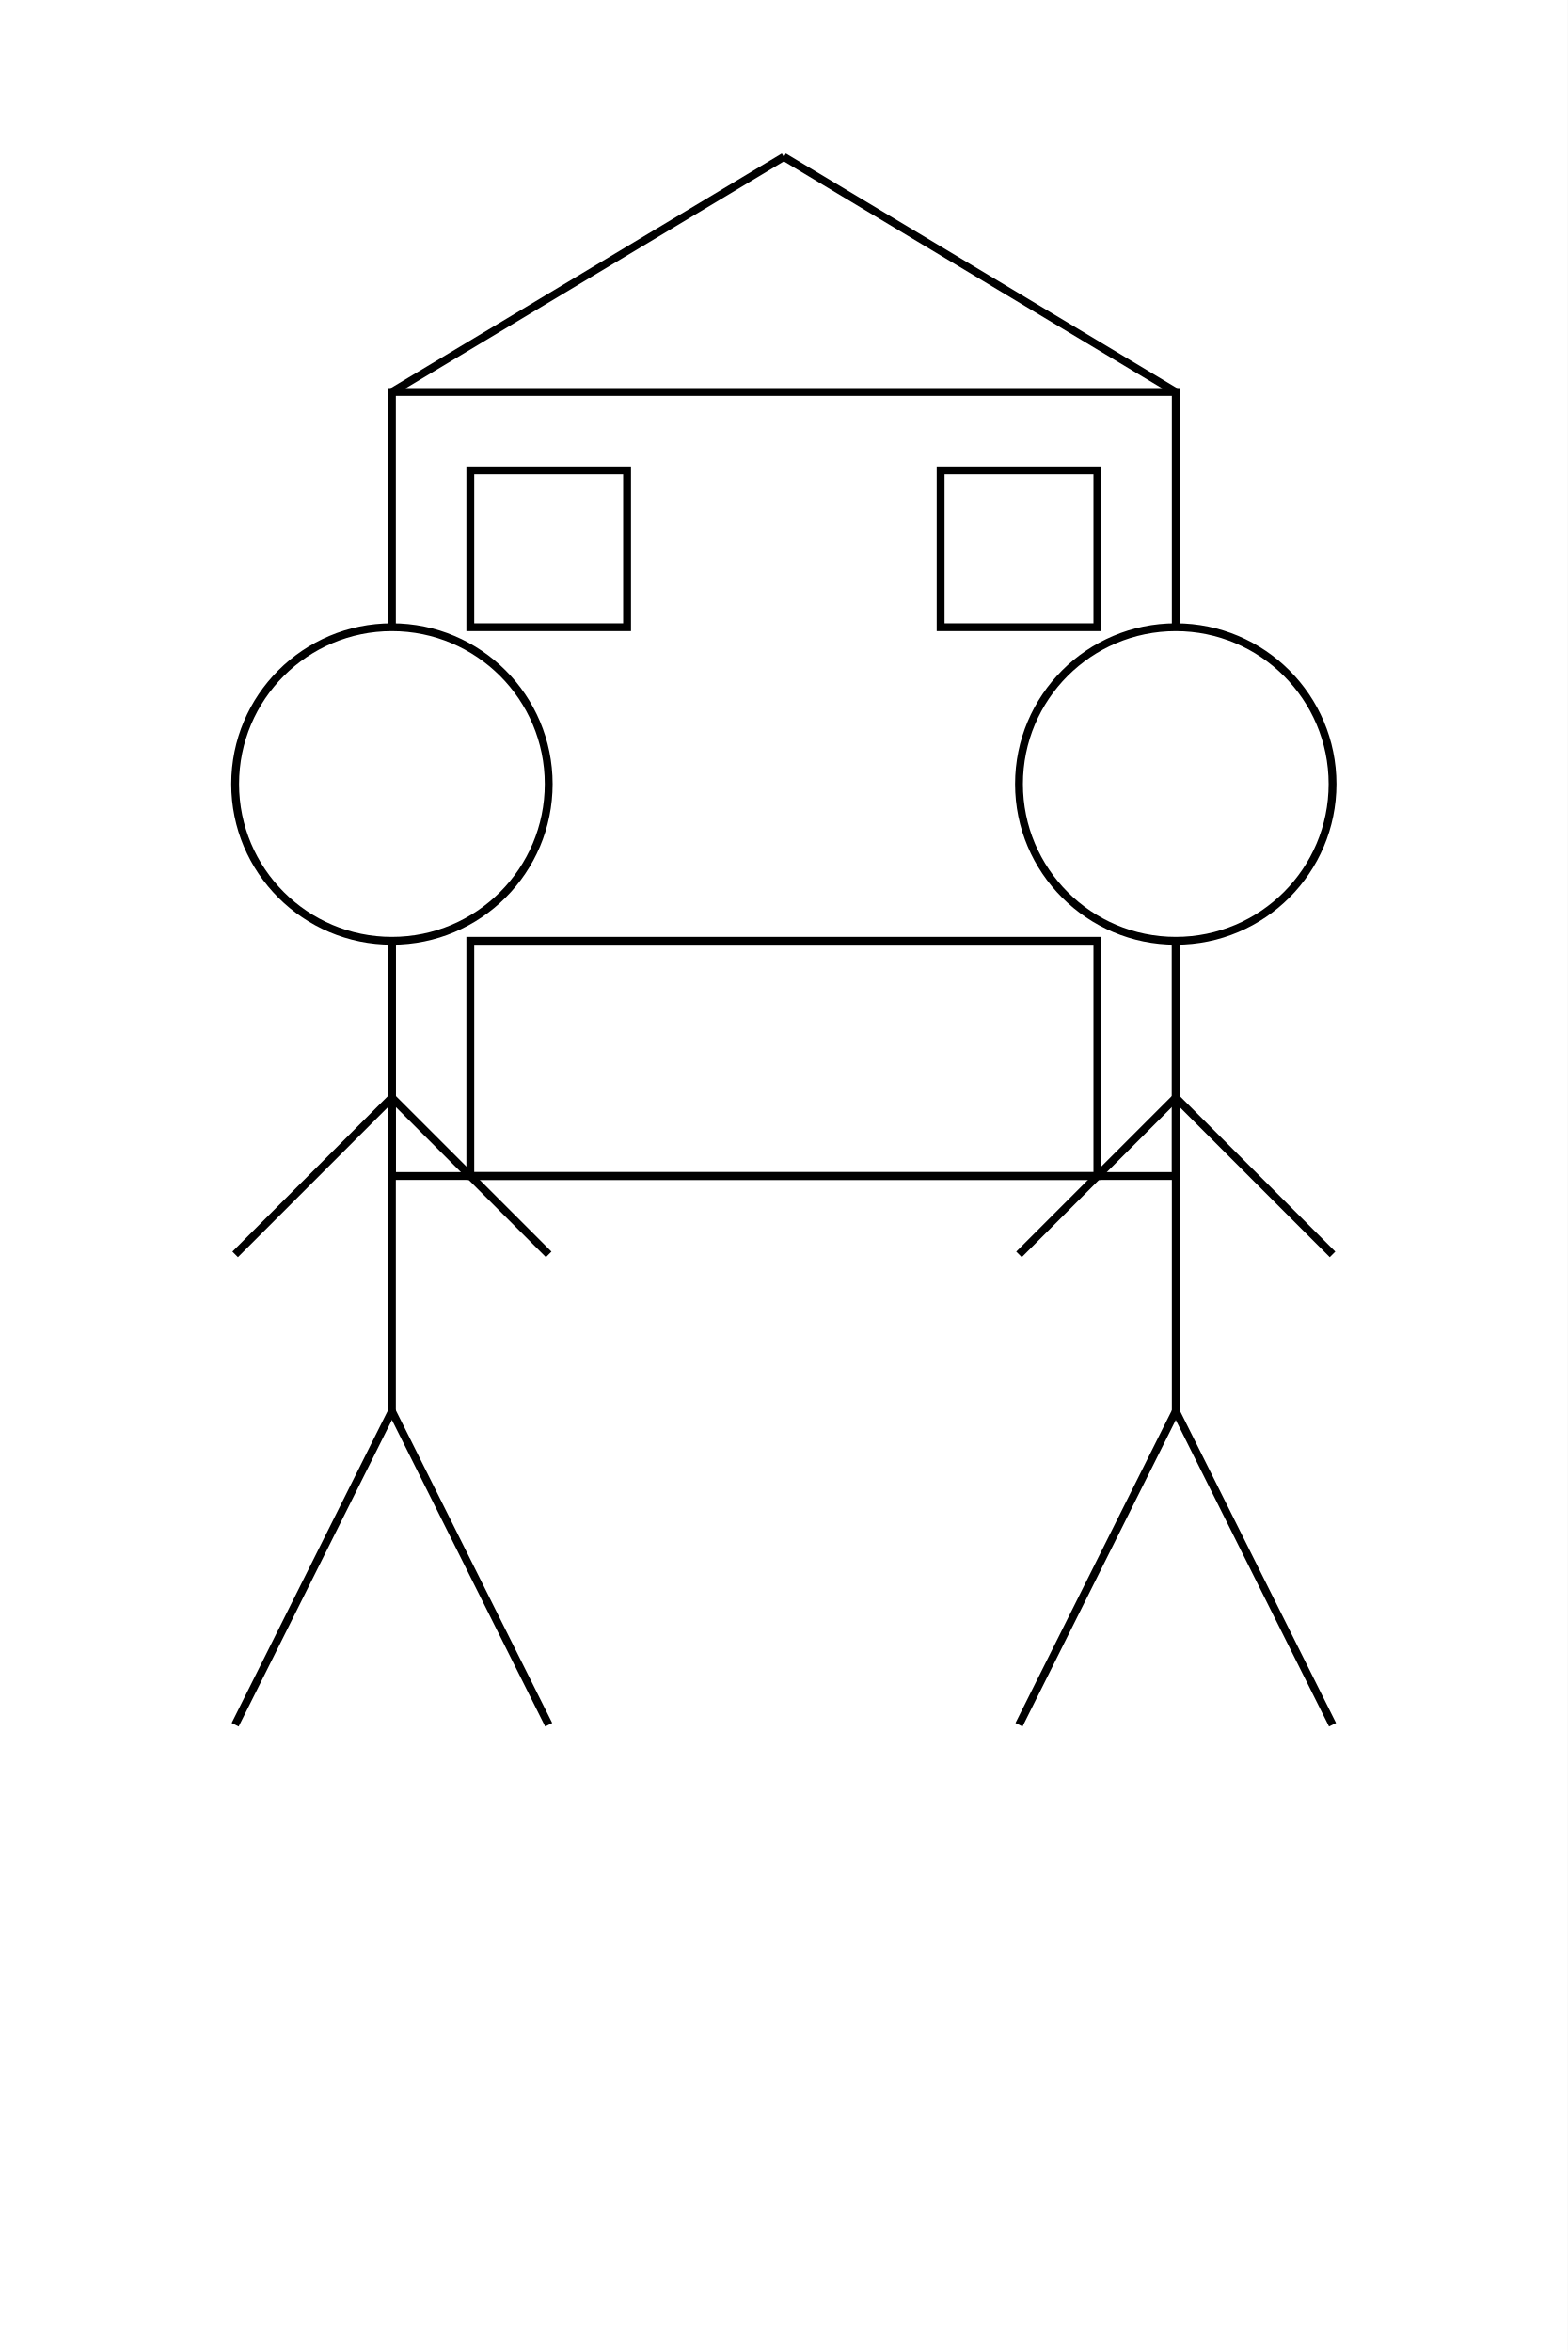
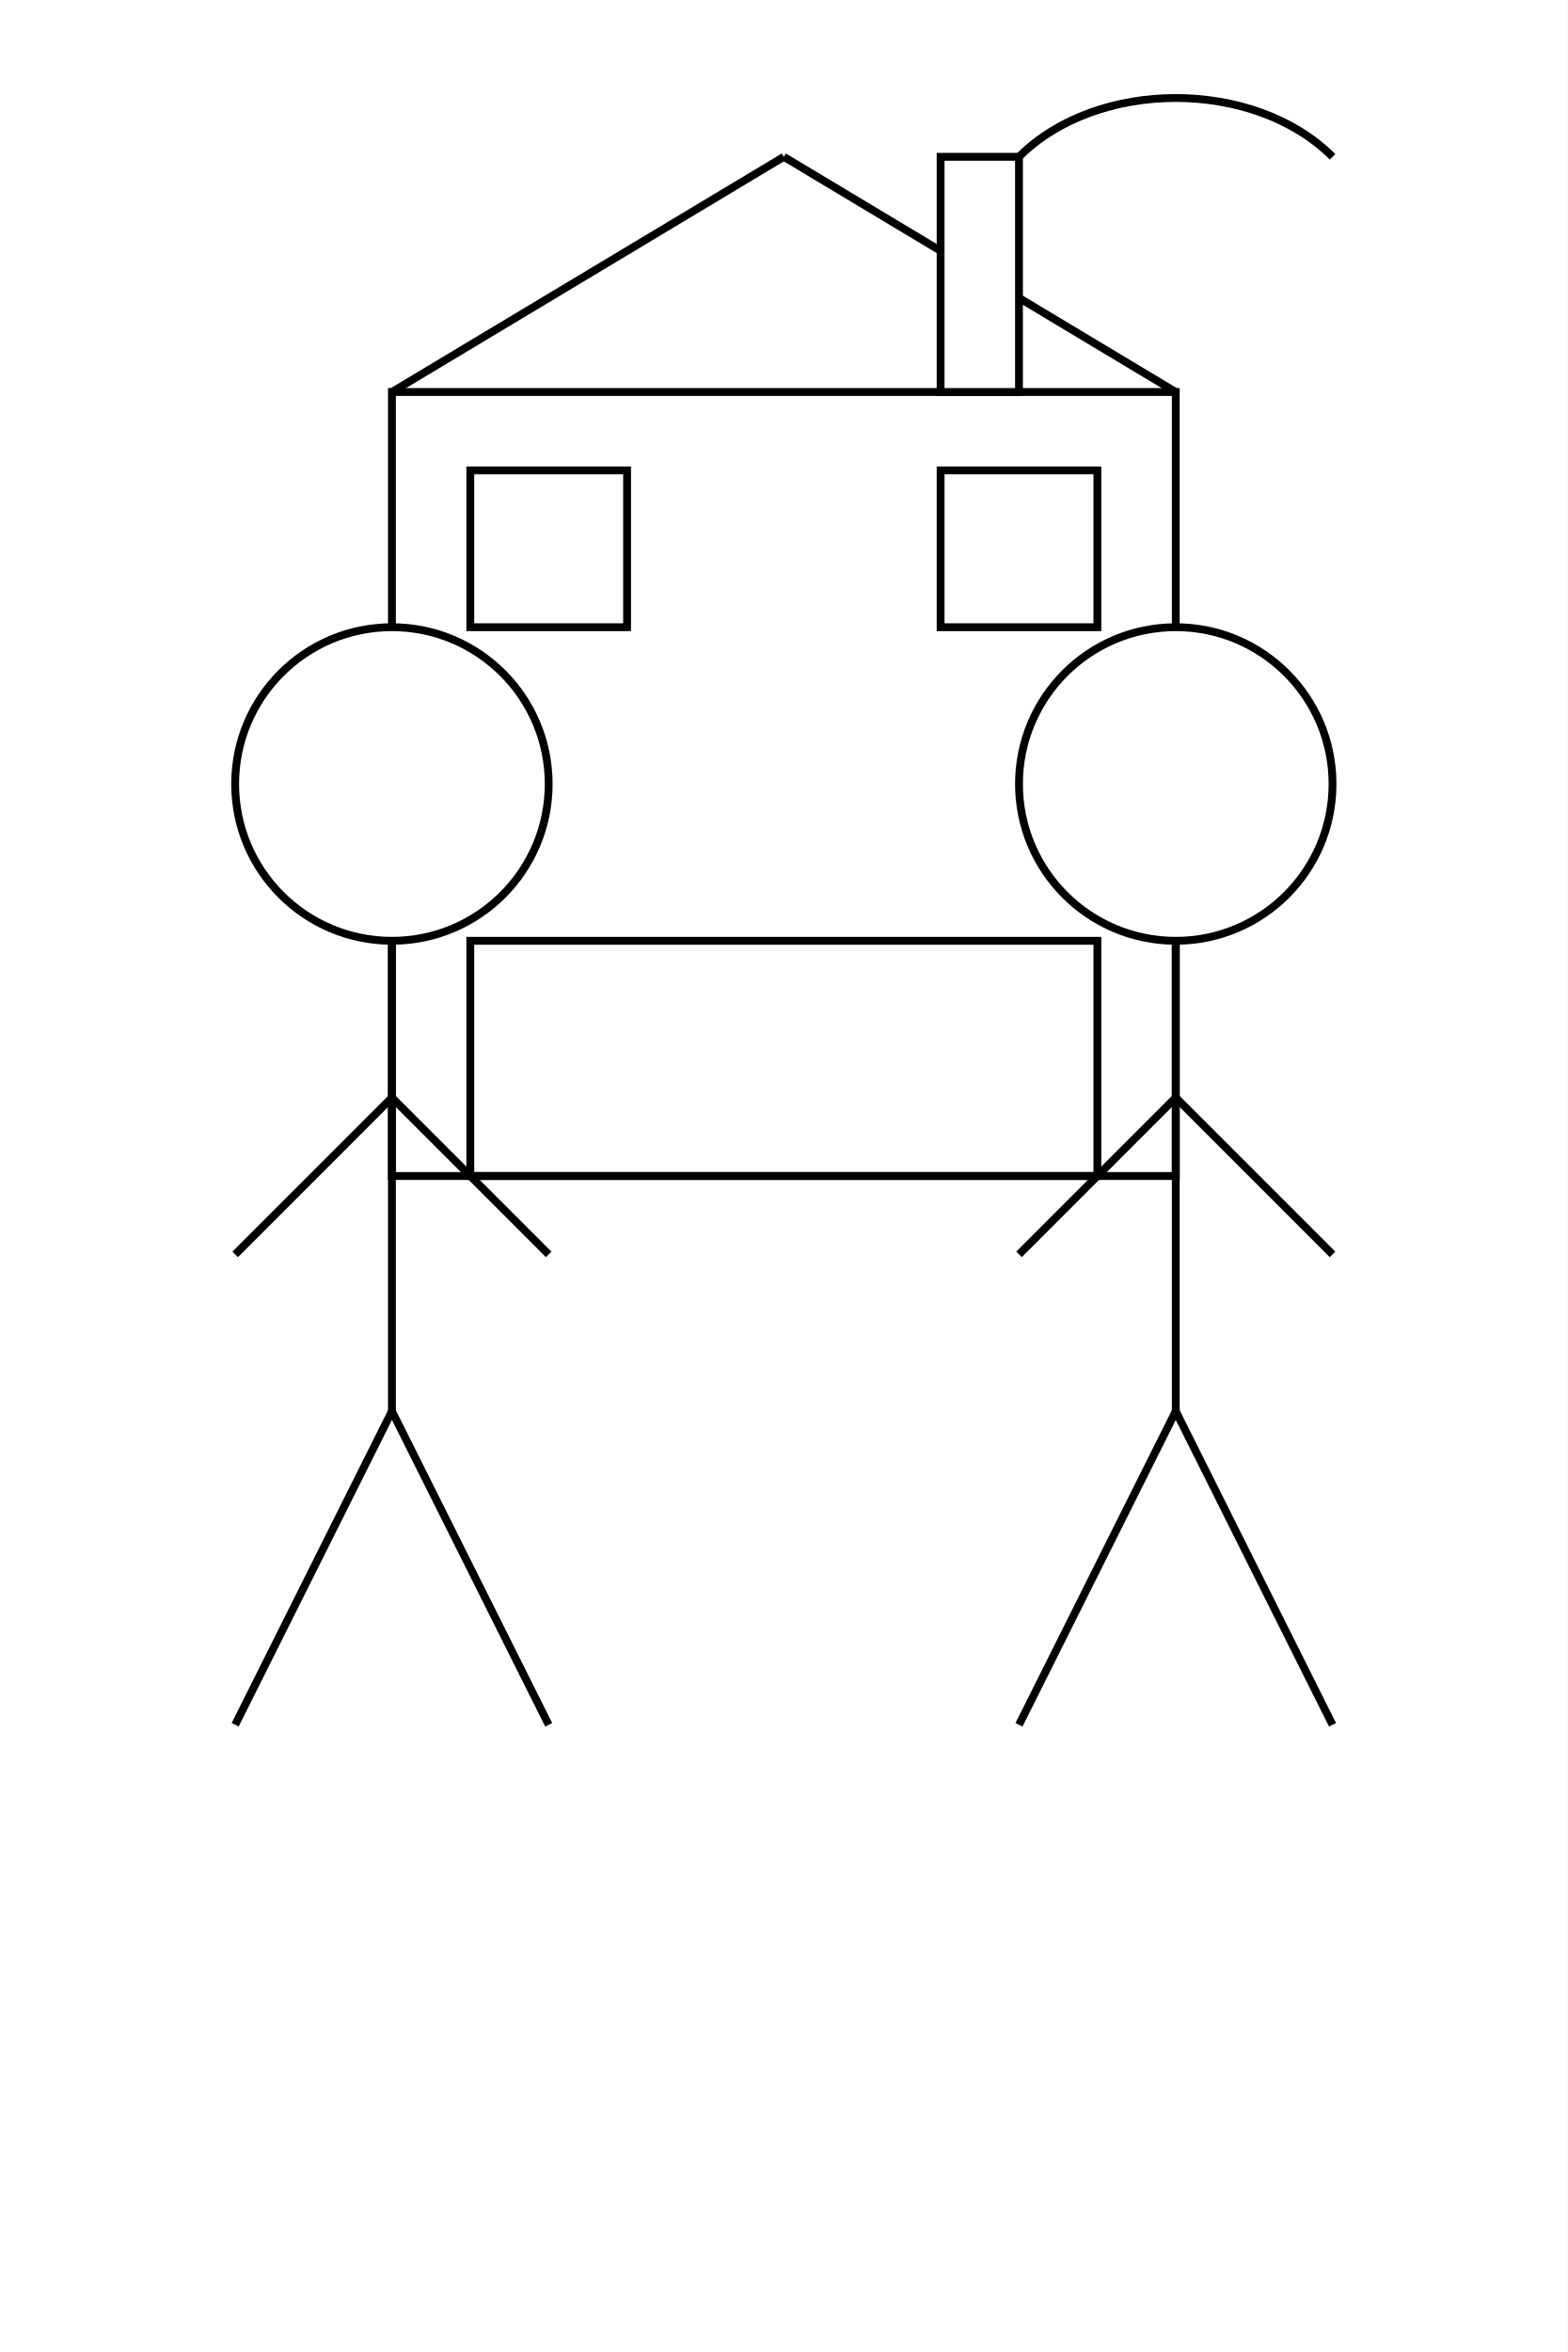
<svg xmlns="http://www.w3.org/2000/svg" id="svgPicture" x="0px" y="0px" width="100%" viewBox="0 0 200 300" enable-background="new 0 0 200 300" xml:space="preserve">
  <rect x="0" y="0" width="200" height="300" fill="white" />
  <rect id="1" x="50" y="50" width="100" height="100" fill="none" stroke="black" />
-   <rect id="2" x="60" y="60" width="20" height="20" fill="none" stroke="black" />
-   <rect id="3" x="120" y="60" width="20" height="20" fill="none" stroke="black" />
-   <rect id="4" x="60" y="120" width="80" height="30" fill="none" stroke="black" />
-   <line id="5" x1="50" y1="50" x2="100" y2="20" stroke="black" />
-   <line id="6" x1="100" y1="20" x2="150" y2="50" stroke="black" />
+   <line id="2" x1="50" y1="50" x2="100" y2="20" stroke="black" />
+   <line id="3" x1="100" y1="20" x2="150" y2="50" stroke="black" />
+   <rect id="4" x="60" y="60" width="20" height="20" fill="none" stroke="black" />
+   <rect id="5" x="120" y="60" width="20" height="20" fill="none" stroke="black" />
+   <rect id="6" x="60" y="120" width="80" height="30" fill="none" stroke="black" />
  <circle id="7" cx="50" cy="100" r="20" fill="white" stroke="black" />
  <circle id="8" cx="150" cy="100" r="20" fill="white" stroke="black" />
  <line id="9" x1="50" y1="120" x2="50" y2="180" stroke="black" />
  <line id="10" x1="150" y1="120" x2="150" y2="180" stroke="black" />
  <line id="11" x1="50" y1="140" x2="30" y2="160" stroke="black" />
  <line id="12" x1="50" y1="140" x2="70" y2="160" stroke="black" />
  <line id="13" x1="150" y1="140" x2="130" y2="160" stroke="black" />
  <line id="14" x1="150" y1="140" x2="170" y2="160" stroke="black" />
  <line id="15" x1="50" y1="180" x2="30" y2="220" stroke="black" />
  <line id="16" x1="50" y1="180" x2="70" y2="220" stroke="black" />
  <line id="17" x1="150" y1="180" x2="130" y2="220" stroke="black" />
  <line id="18" x1="150" y1="180" x2="170" y2="220" stroke="black" />
+   <rect id="19" x="120" y="20" width="10" height="30" fill="white" stroke="black" />
+   <path id="20" fill="none" stroke="black" d="M130,20 C140,10 160,10 170,20" />
</svg>
